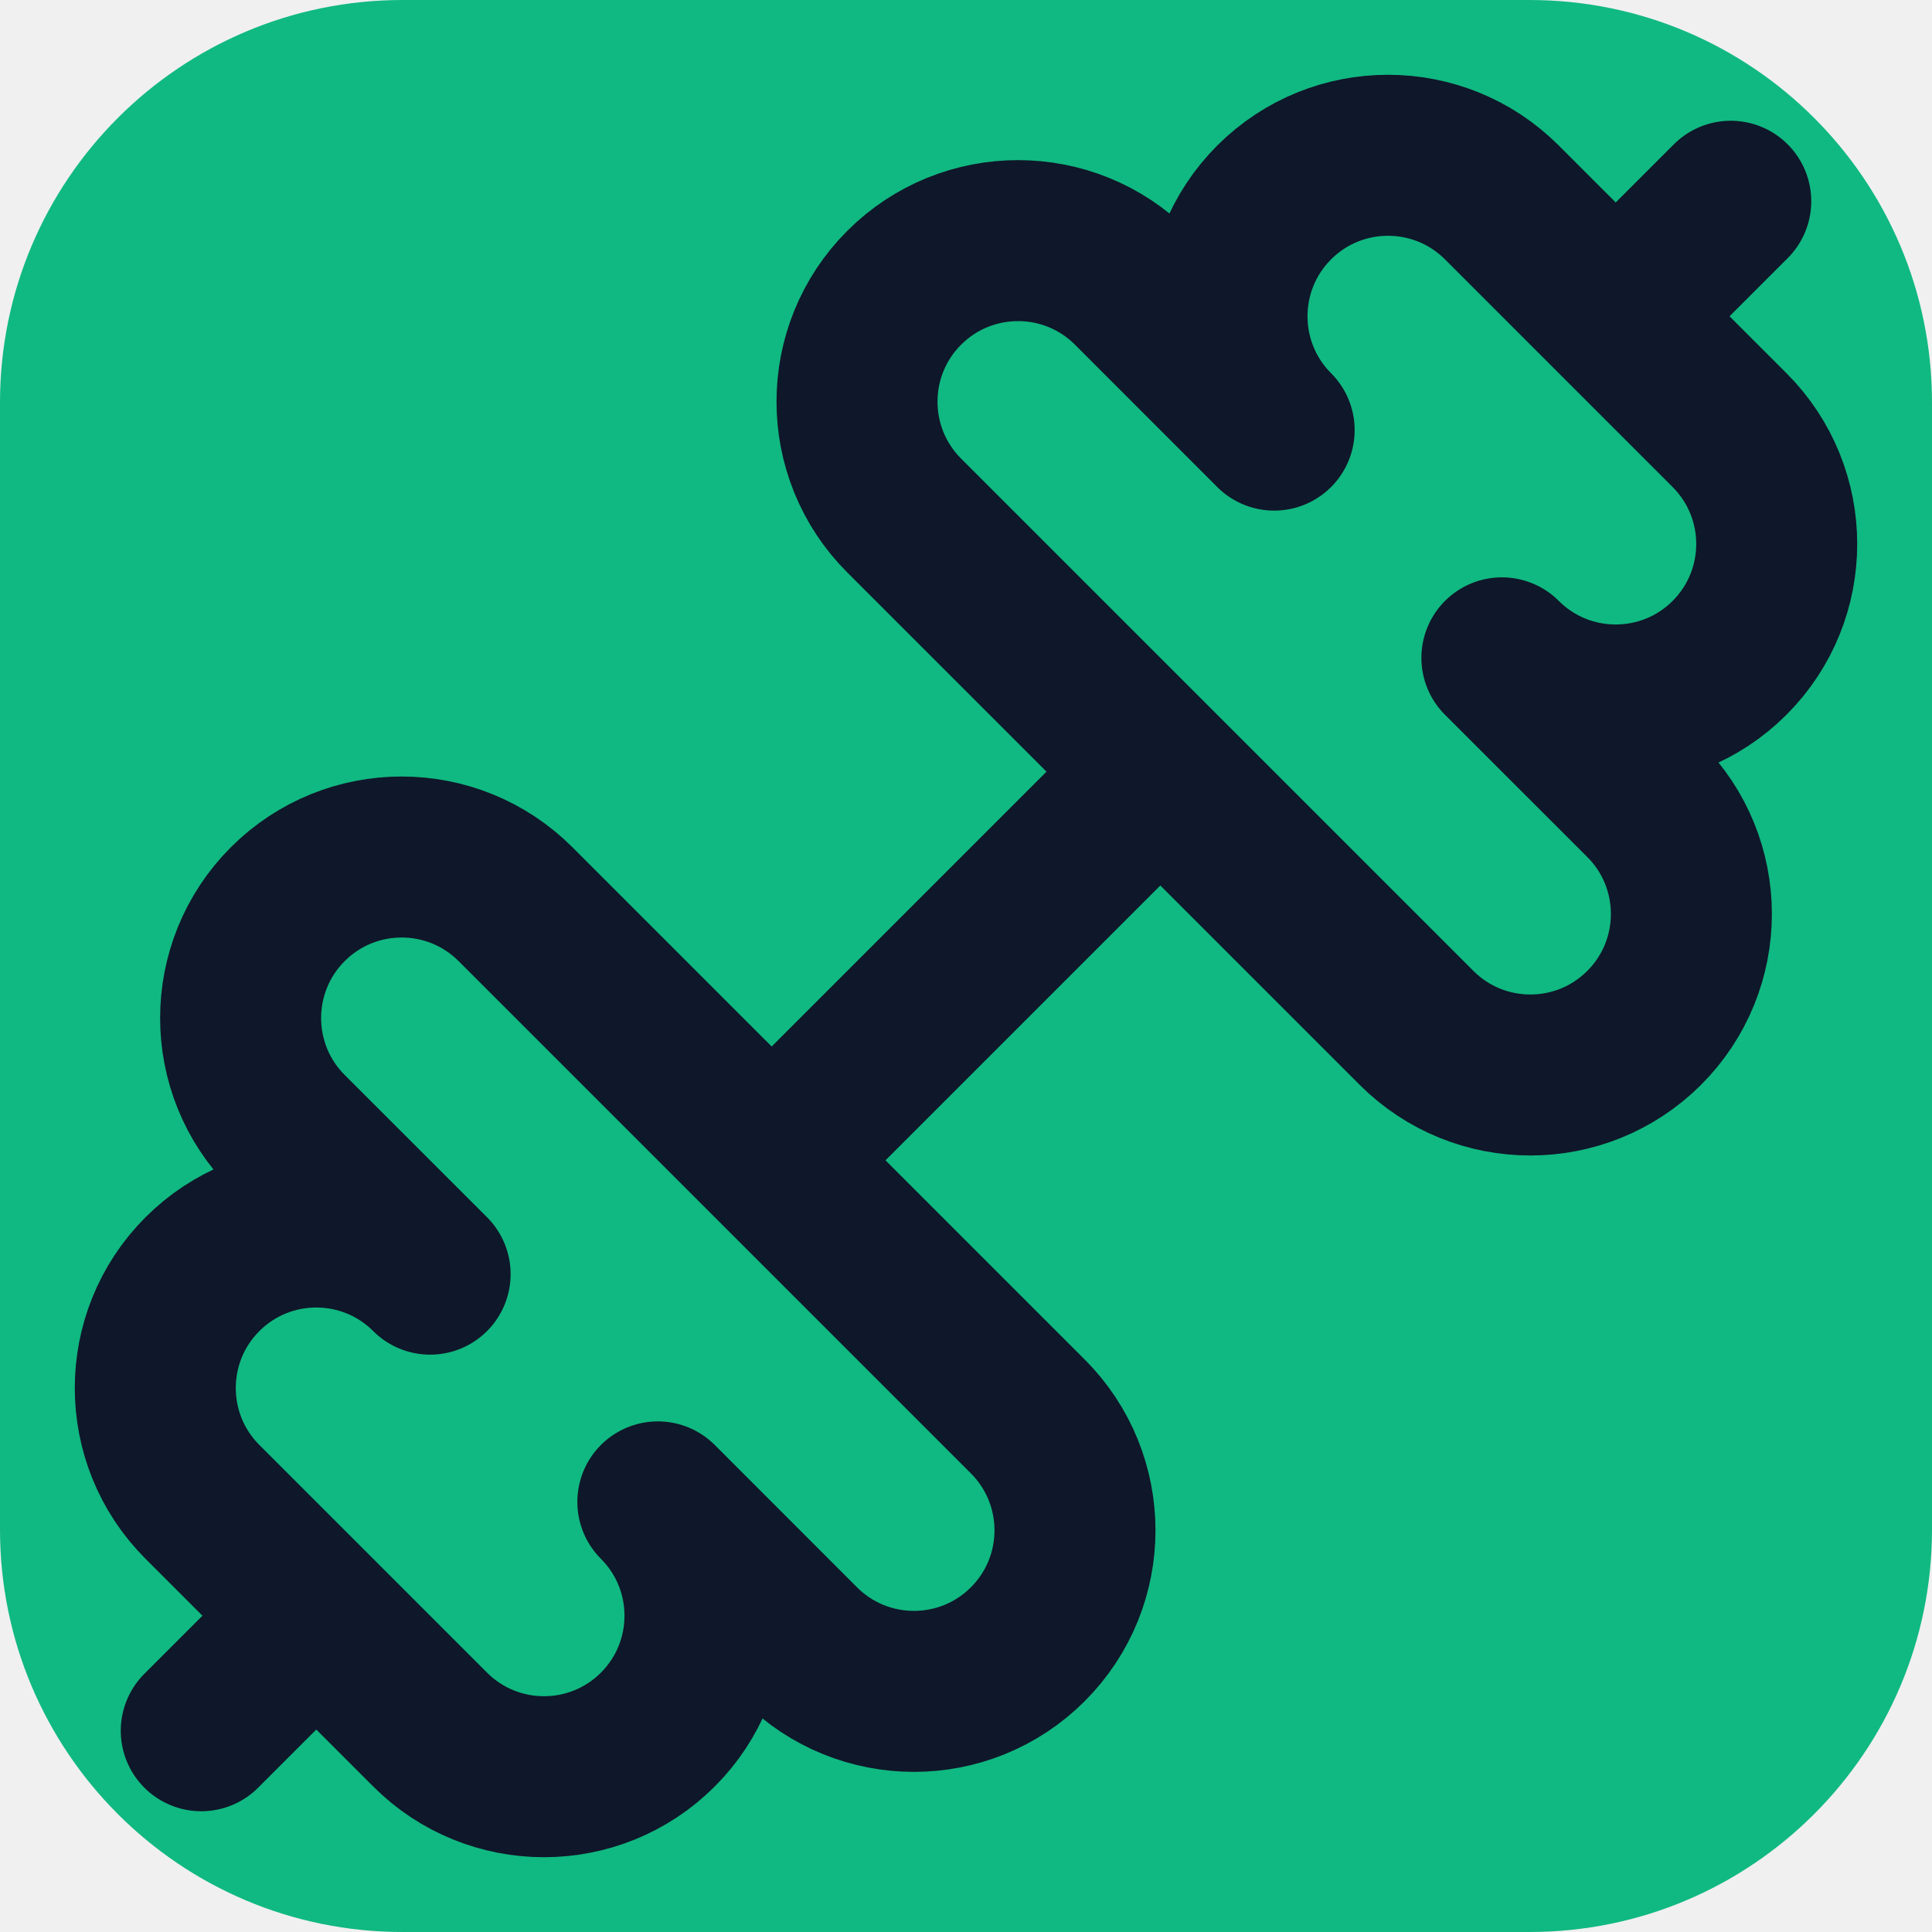
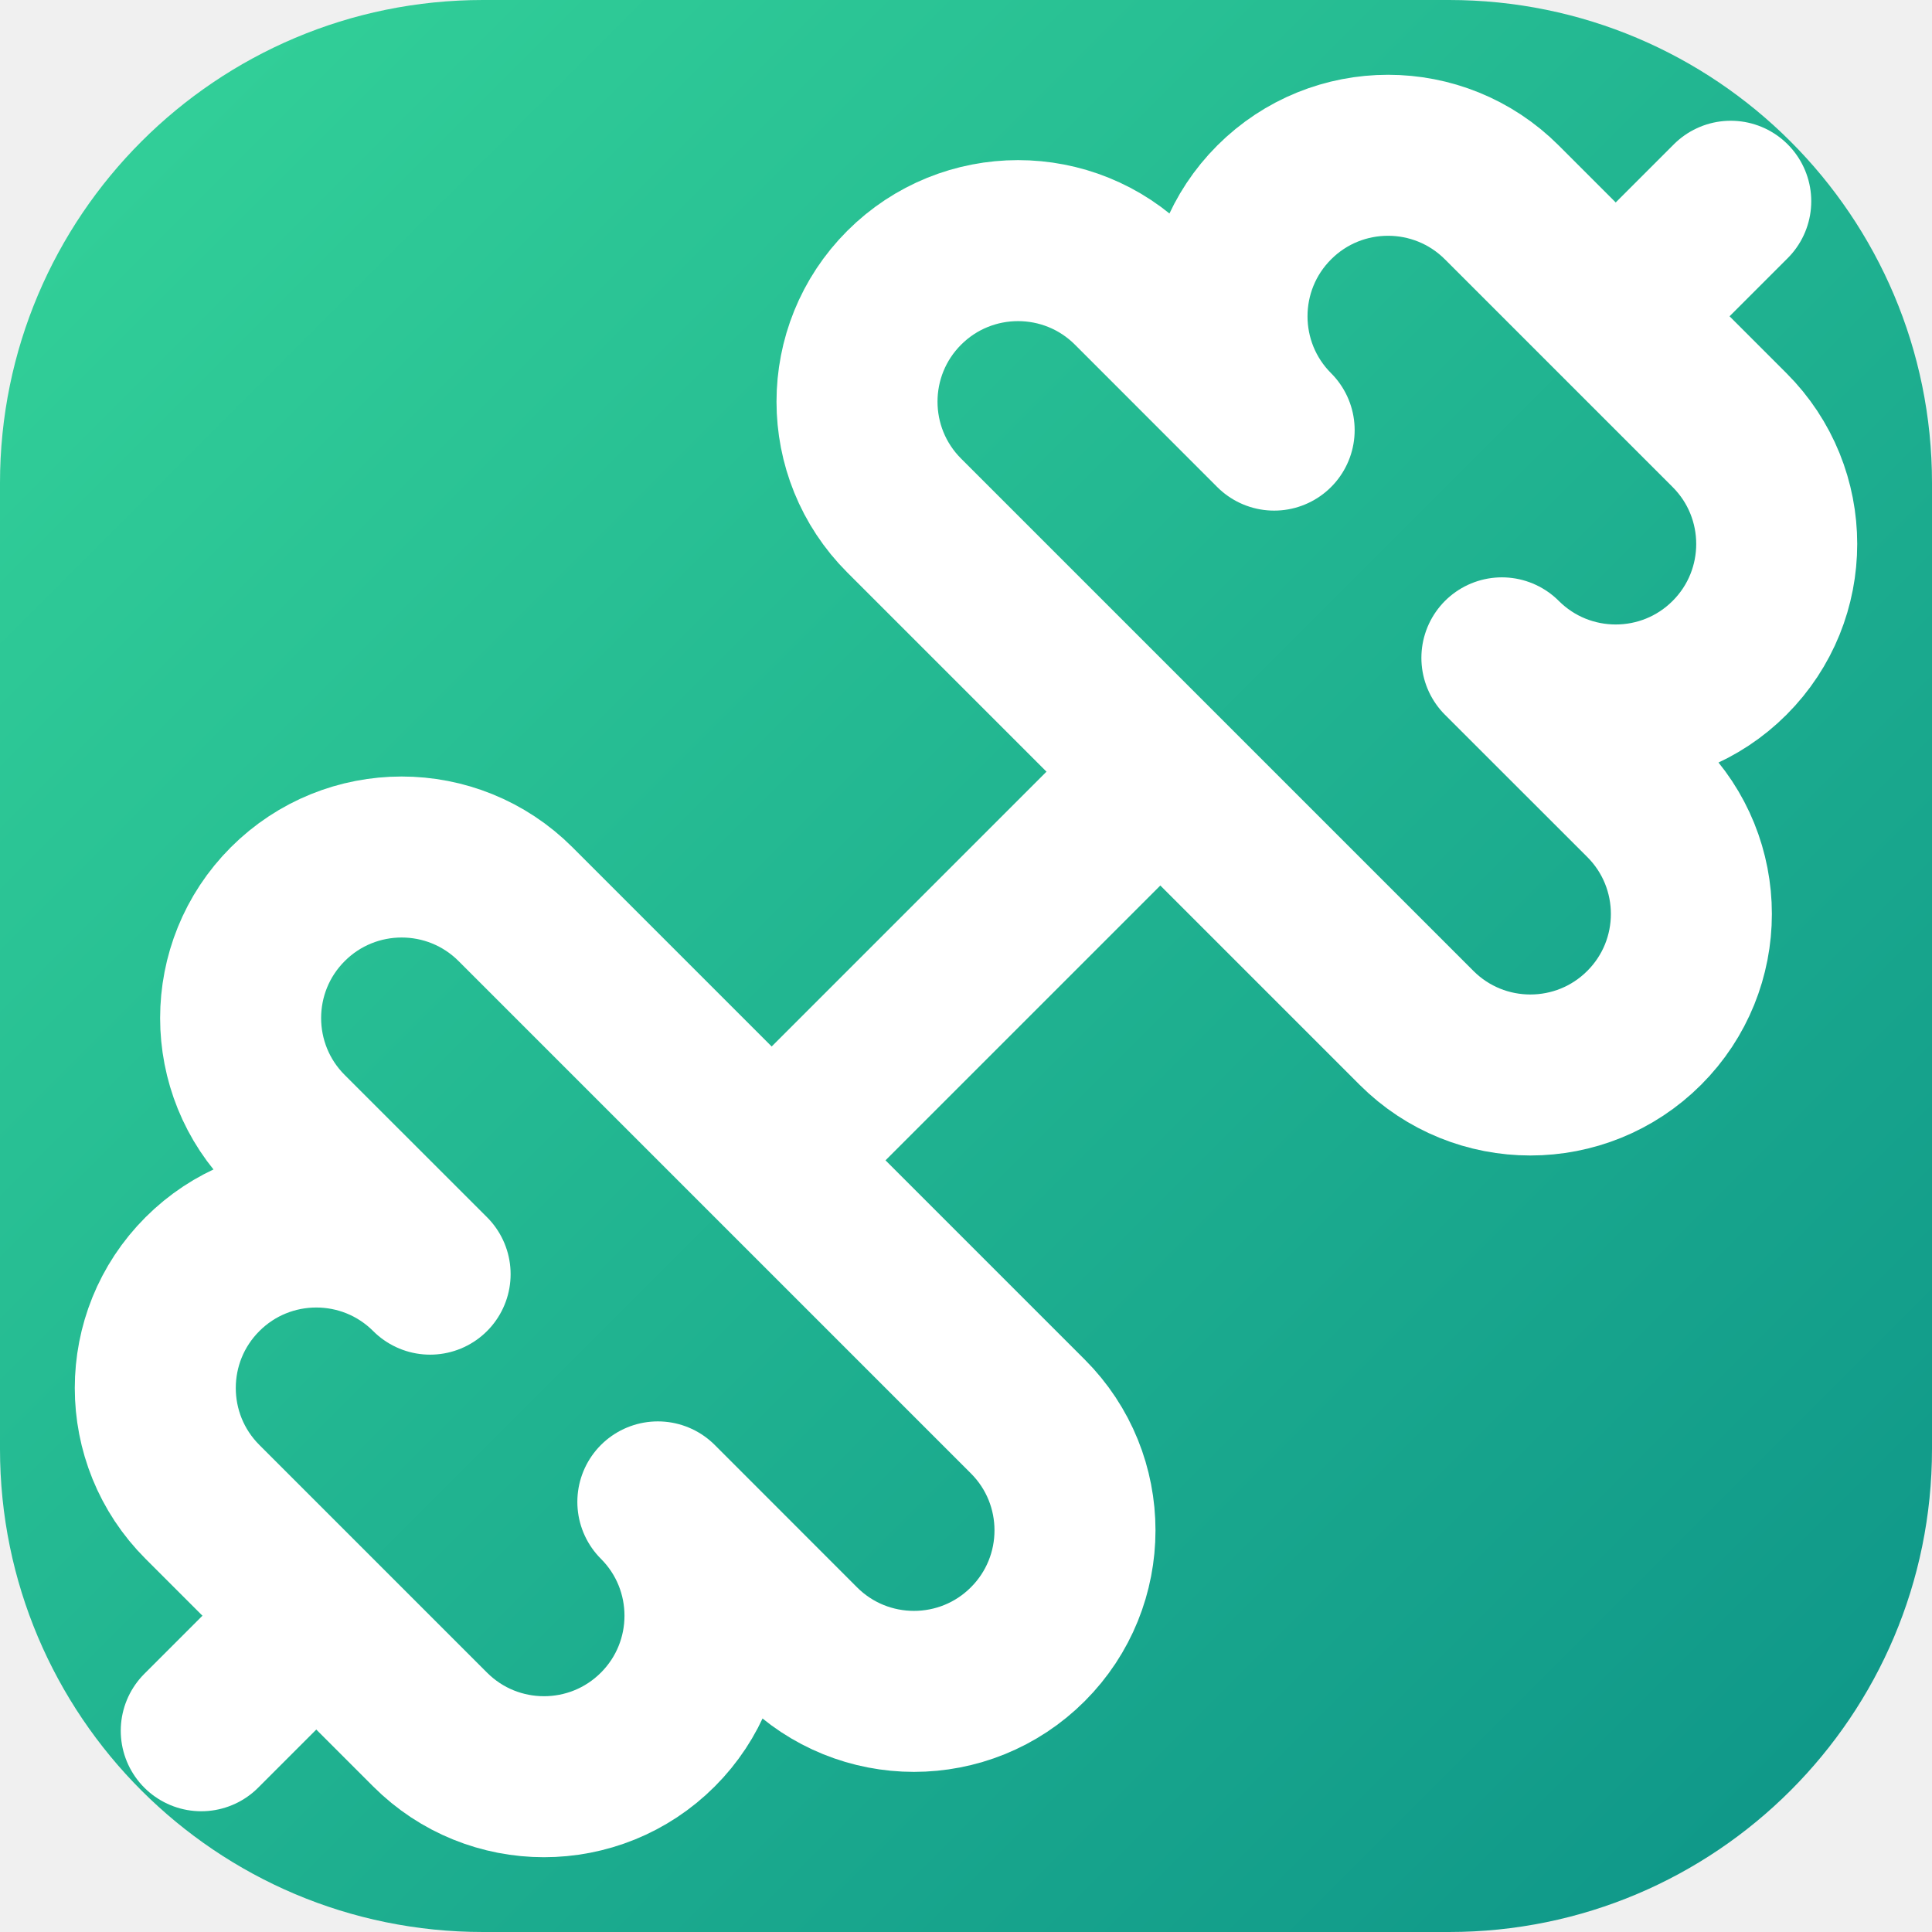
<svg xmlns="http://www.w3.org/2000/svg" width="24" height="24" viewBox="0 0 24 24" fill="none">
-   <rect width="24" height="24" rx="5" fill="#10b981" />
-   <g stroke="#0f172a" stroke-width="2" stroke-linecap="round" stroke-linejoin="round" fill="none">
+   <defs>
+     <linearGradient id="g" x1="0" y1="0" x2="24" y2="24" gradientUnits="userSpaceOnUse">
+       <stop offset="0" stop-color="#34d399" />
+       <stop offset="1" stop-color="#0d9488" />
+     </linearGradient>
+   </defs>
+   <rect width="24" height="24" rx="6" fill="url(#g)" />
+   <g stroke="#ffffff" stroke-width="2" stroke-linecap="round" stroke-linejoin="round" fill="none">
    <path d="M17.596 12.768a2 2 0 1 0 2.829-2.829l-1.768-1.767a2 2 0 0 0 2.828-2.829l-2.828-2.828a2 2 0 0 0-2.829 2.828l-1.767-1.768a2 2 0 1 0-2.829 2.829z" />
    <path d="m2.5 21.5 1.4-1.4" />
    <path d="m20.1 3.9 1.4-1.4" />
    <path d="M5.343 21.485a2 2 0 1 0 2.829-2.828l1.767 1.768a2 2 0 1 0 2.829-2.829l-6.364-6.364a2 2 0 1 0-2.829 2.829l1.768 1.767a2 2 0 0 0-2.828 2.829z" />
    <path d="m9.6 14.4 4.8-4.8" />
  </g>
</svg>
